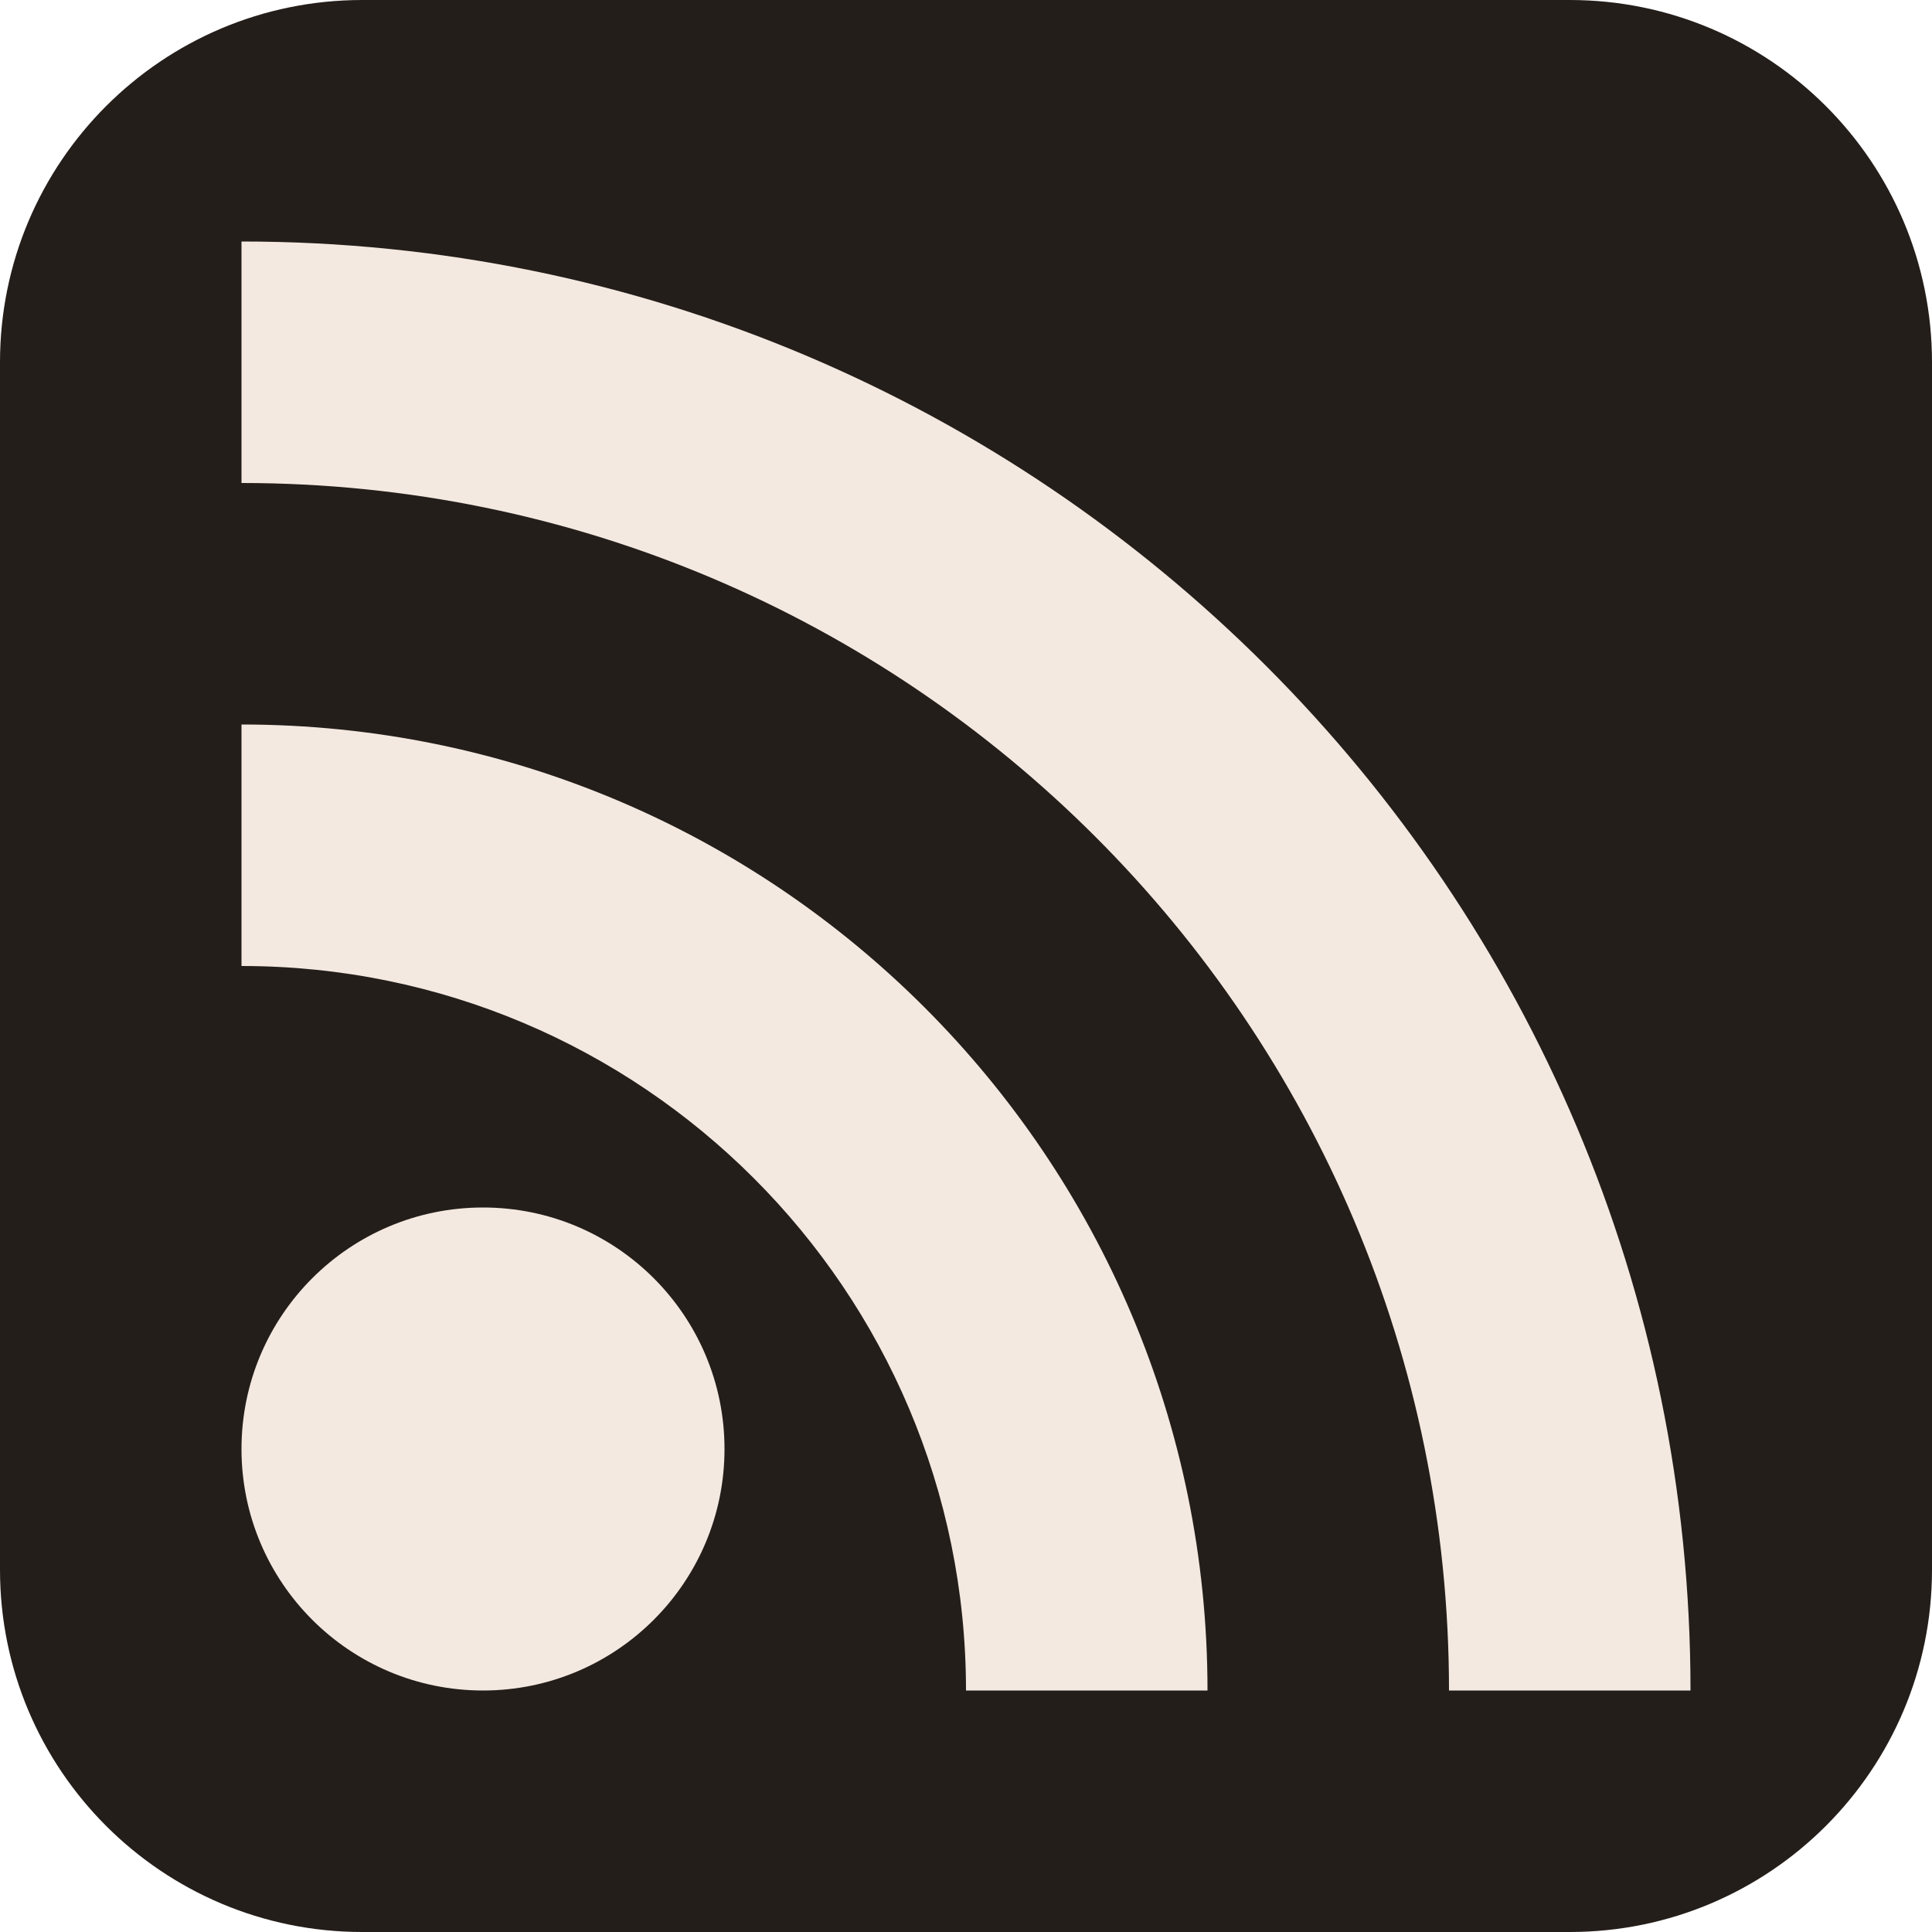
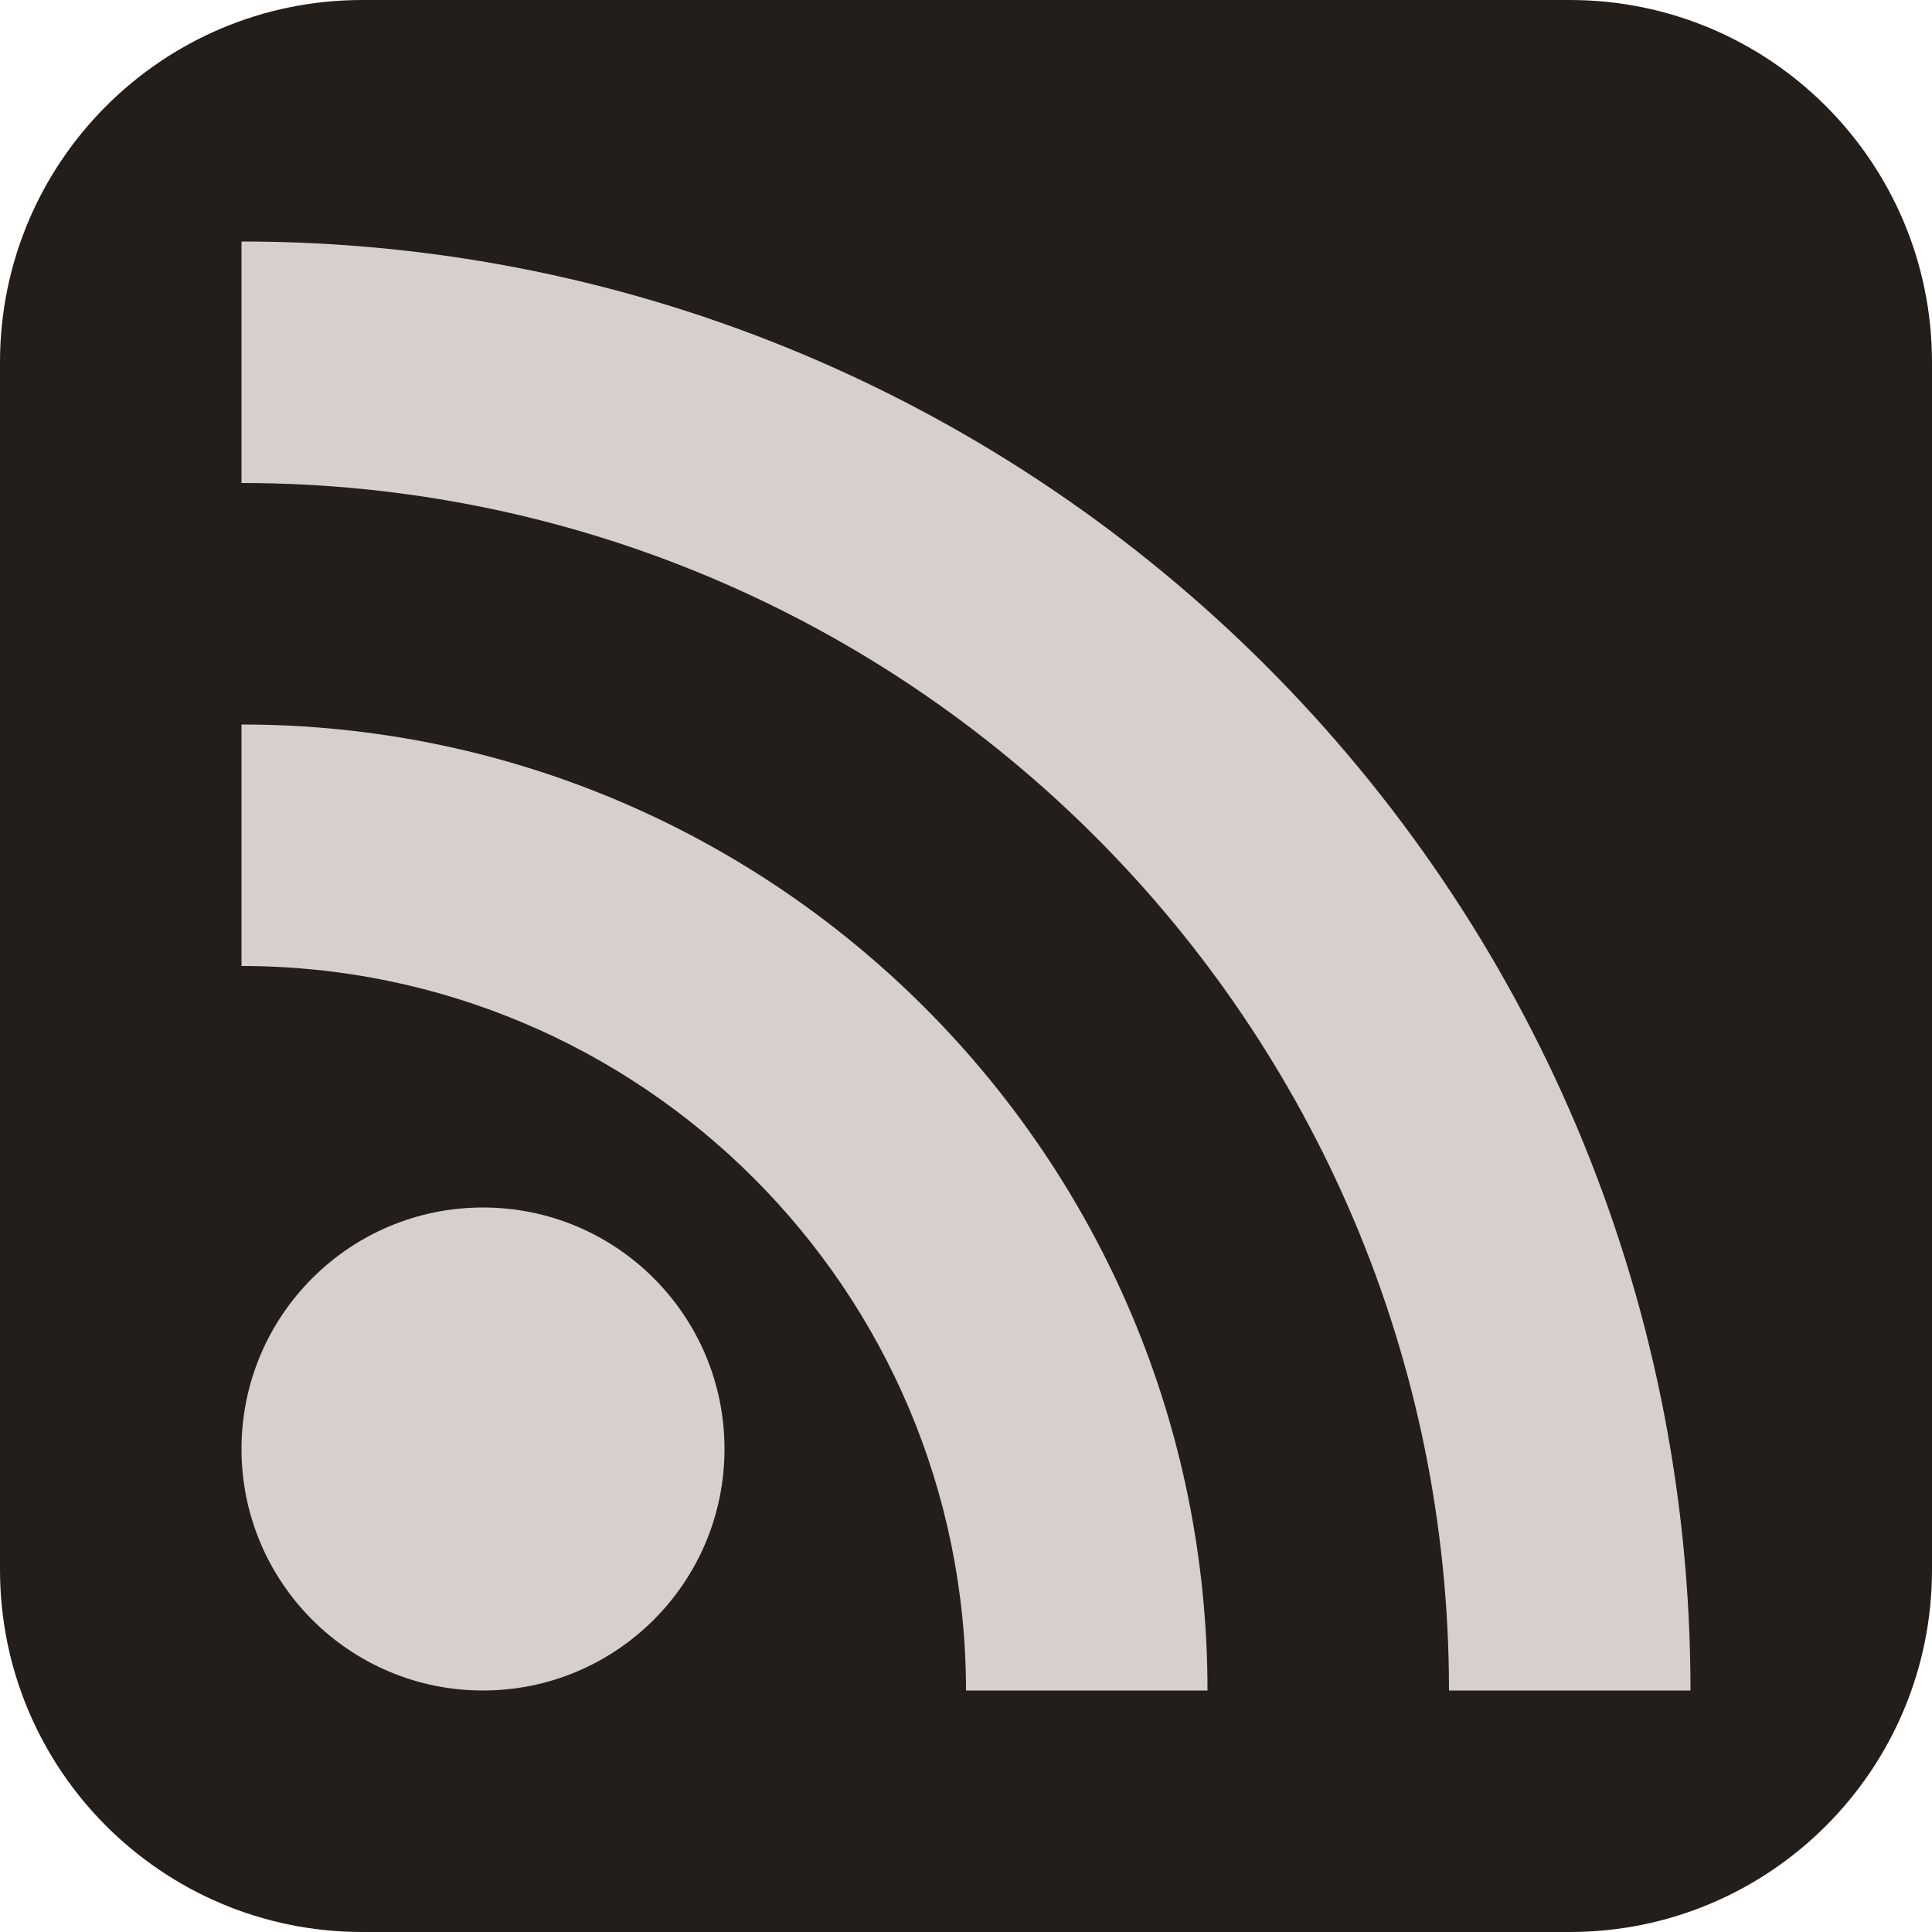
<svg xmlns="http://www.w3.org/2000/svg" id="RSSicon" viewBox="0 0 8 8" width="14" height="14">
  <style type="text/css">
    .button {stroke: none; fill: #241e1a;}
-     .symbol {stroke: none; fill: #f3e9e1;}
+     .symbol {stroke: none; fill: #d7cfcb;}
  </style>
  <rect class="button" width="8" height="8" rx="1.5" />
  <circle class="symbol" cx="2" cy="6" r="1" />
  <path class="symbol" d="m 1,4 a 3,3 0 0 1 3,3 h 1 a 4,4 0 0 0 -4,-4 z" />
  <path class="symbol" d="m 1,2 a 5,5 0 0 1 5,5 h 1 a 6,6 0 0 0 -6,-6 z" />
</svg>
